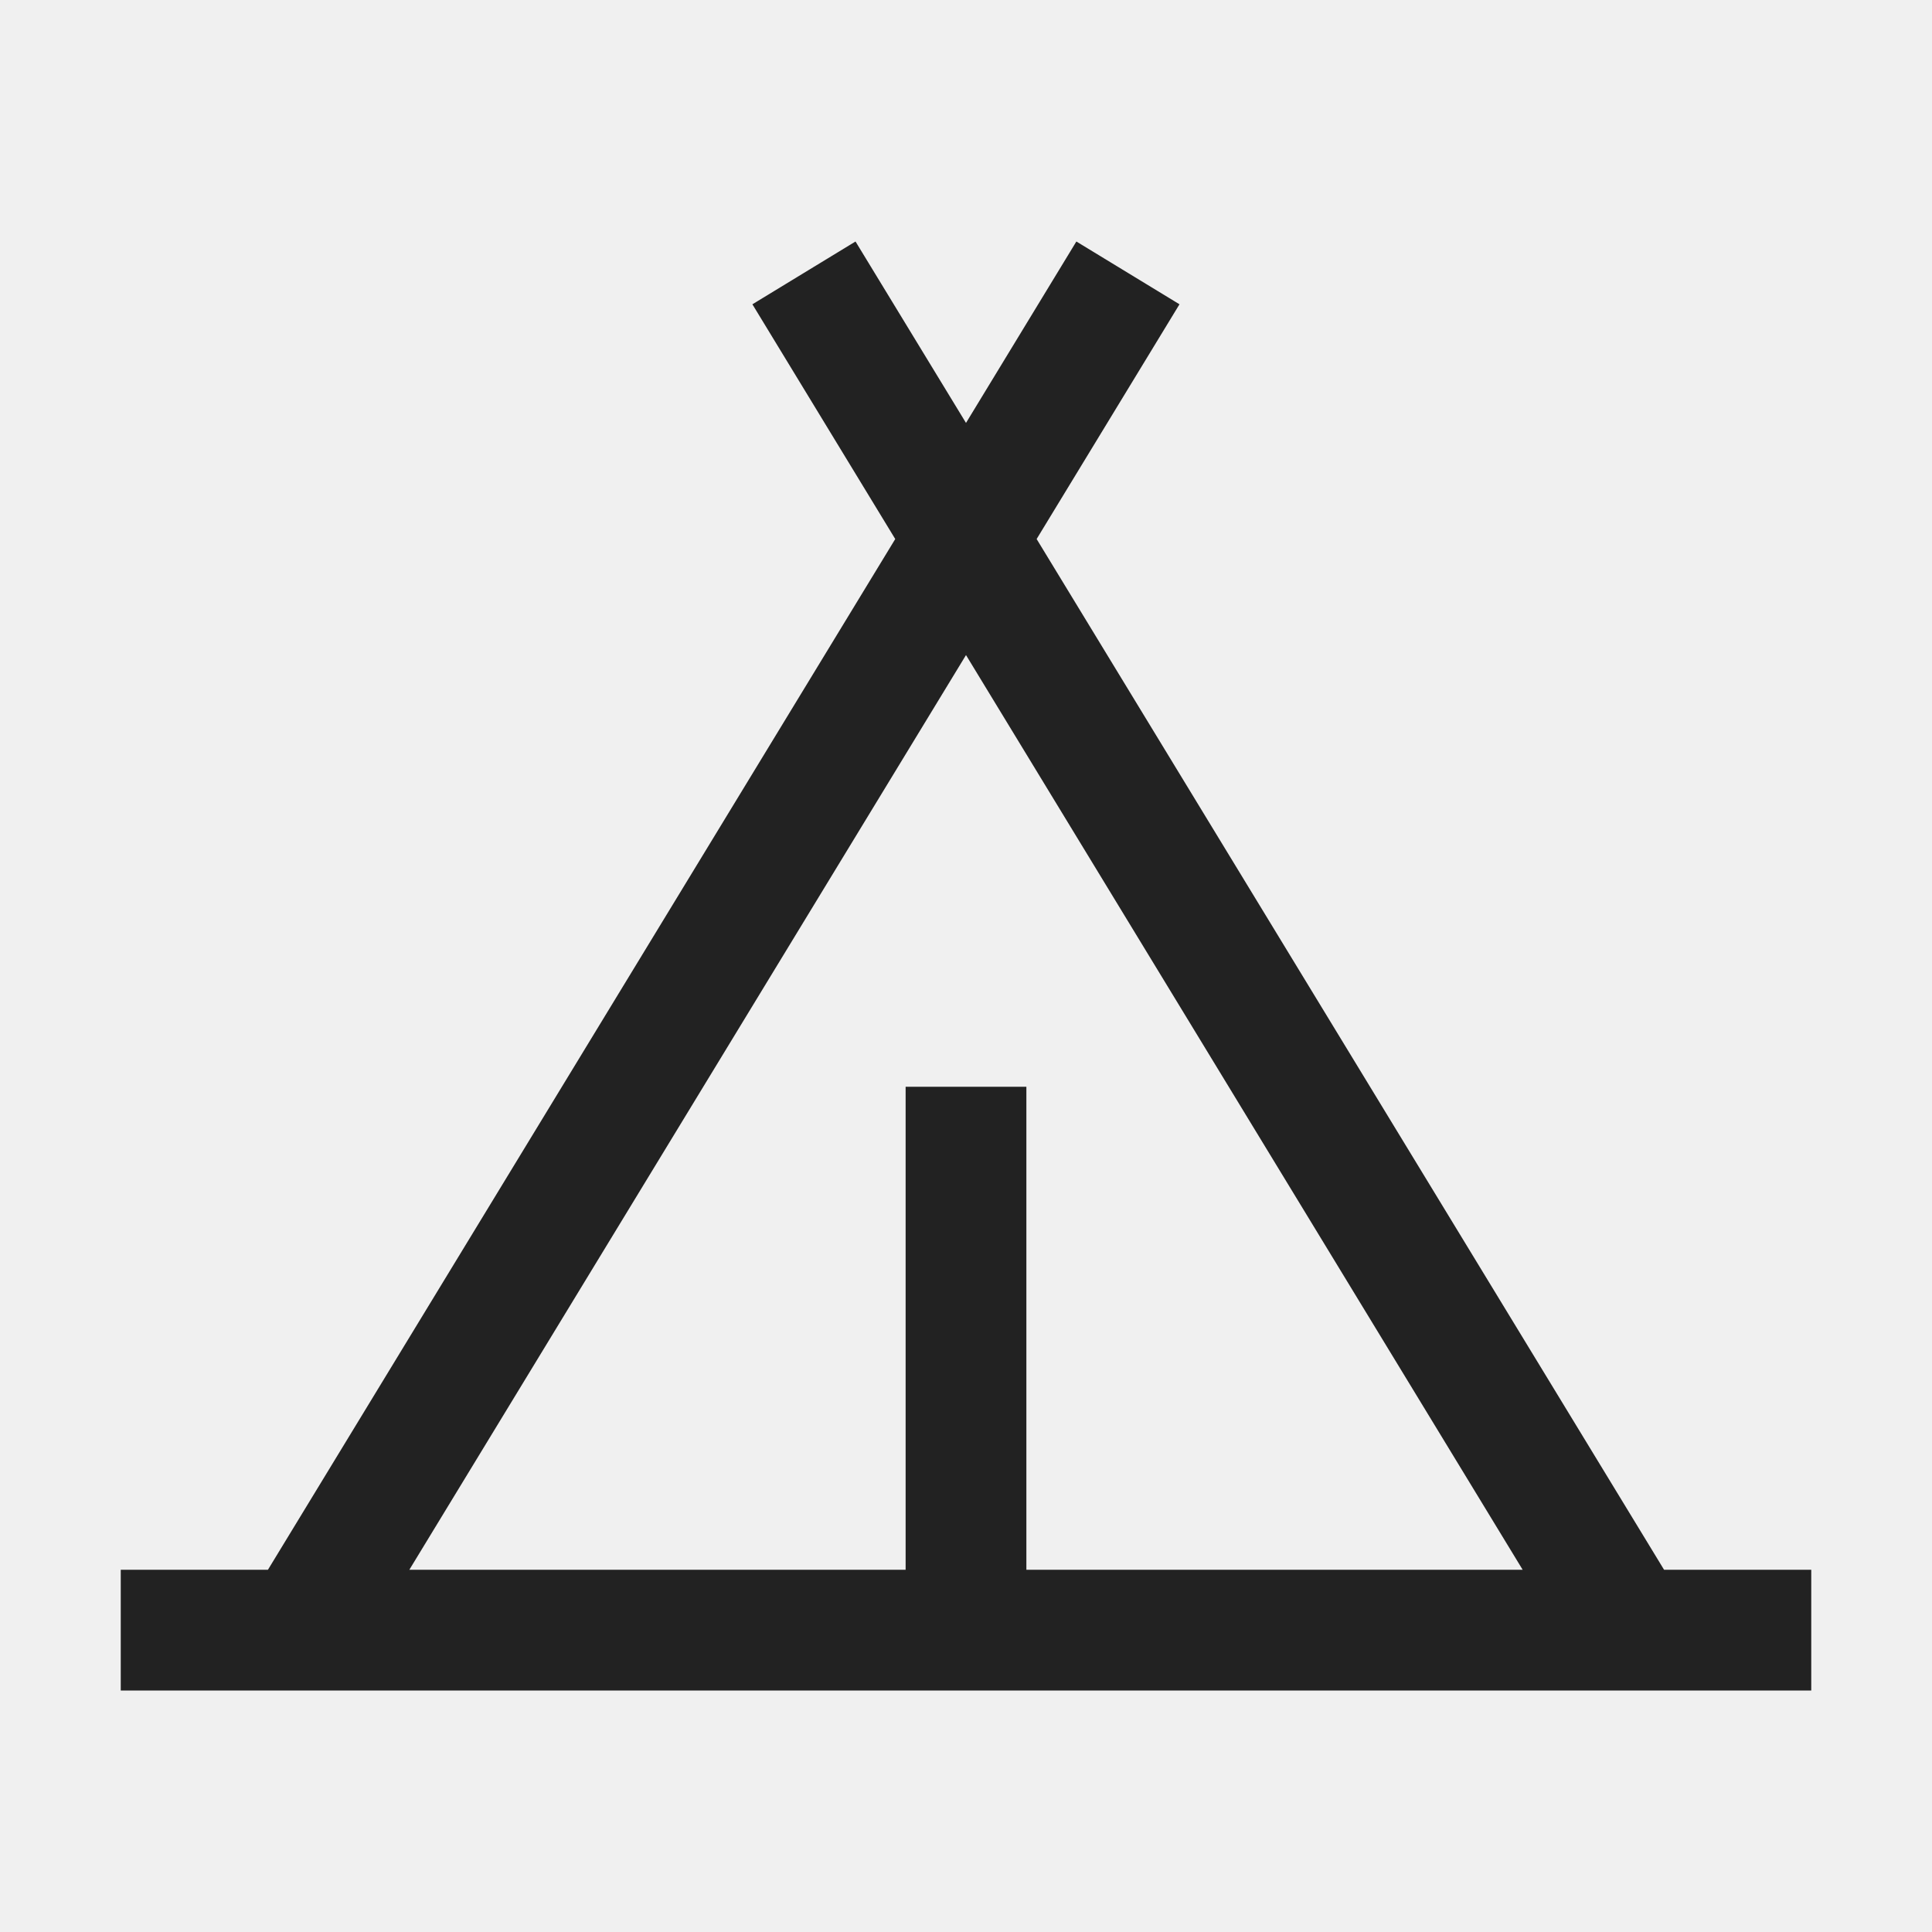
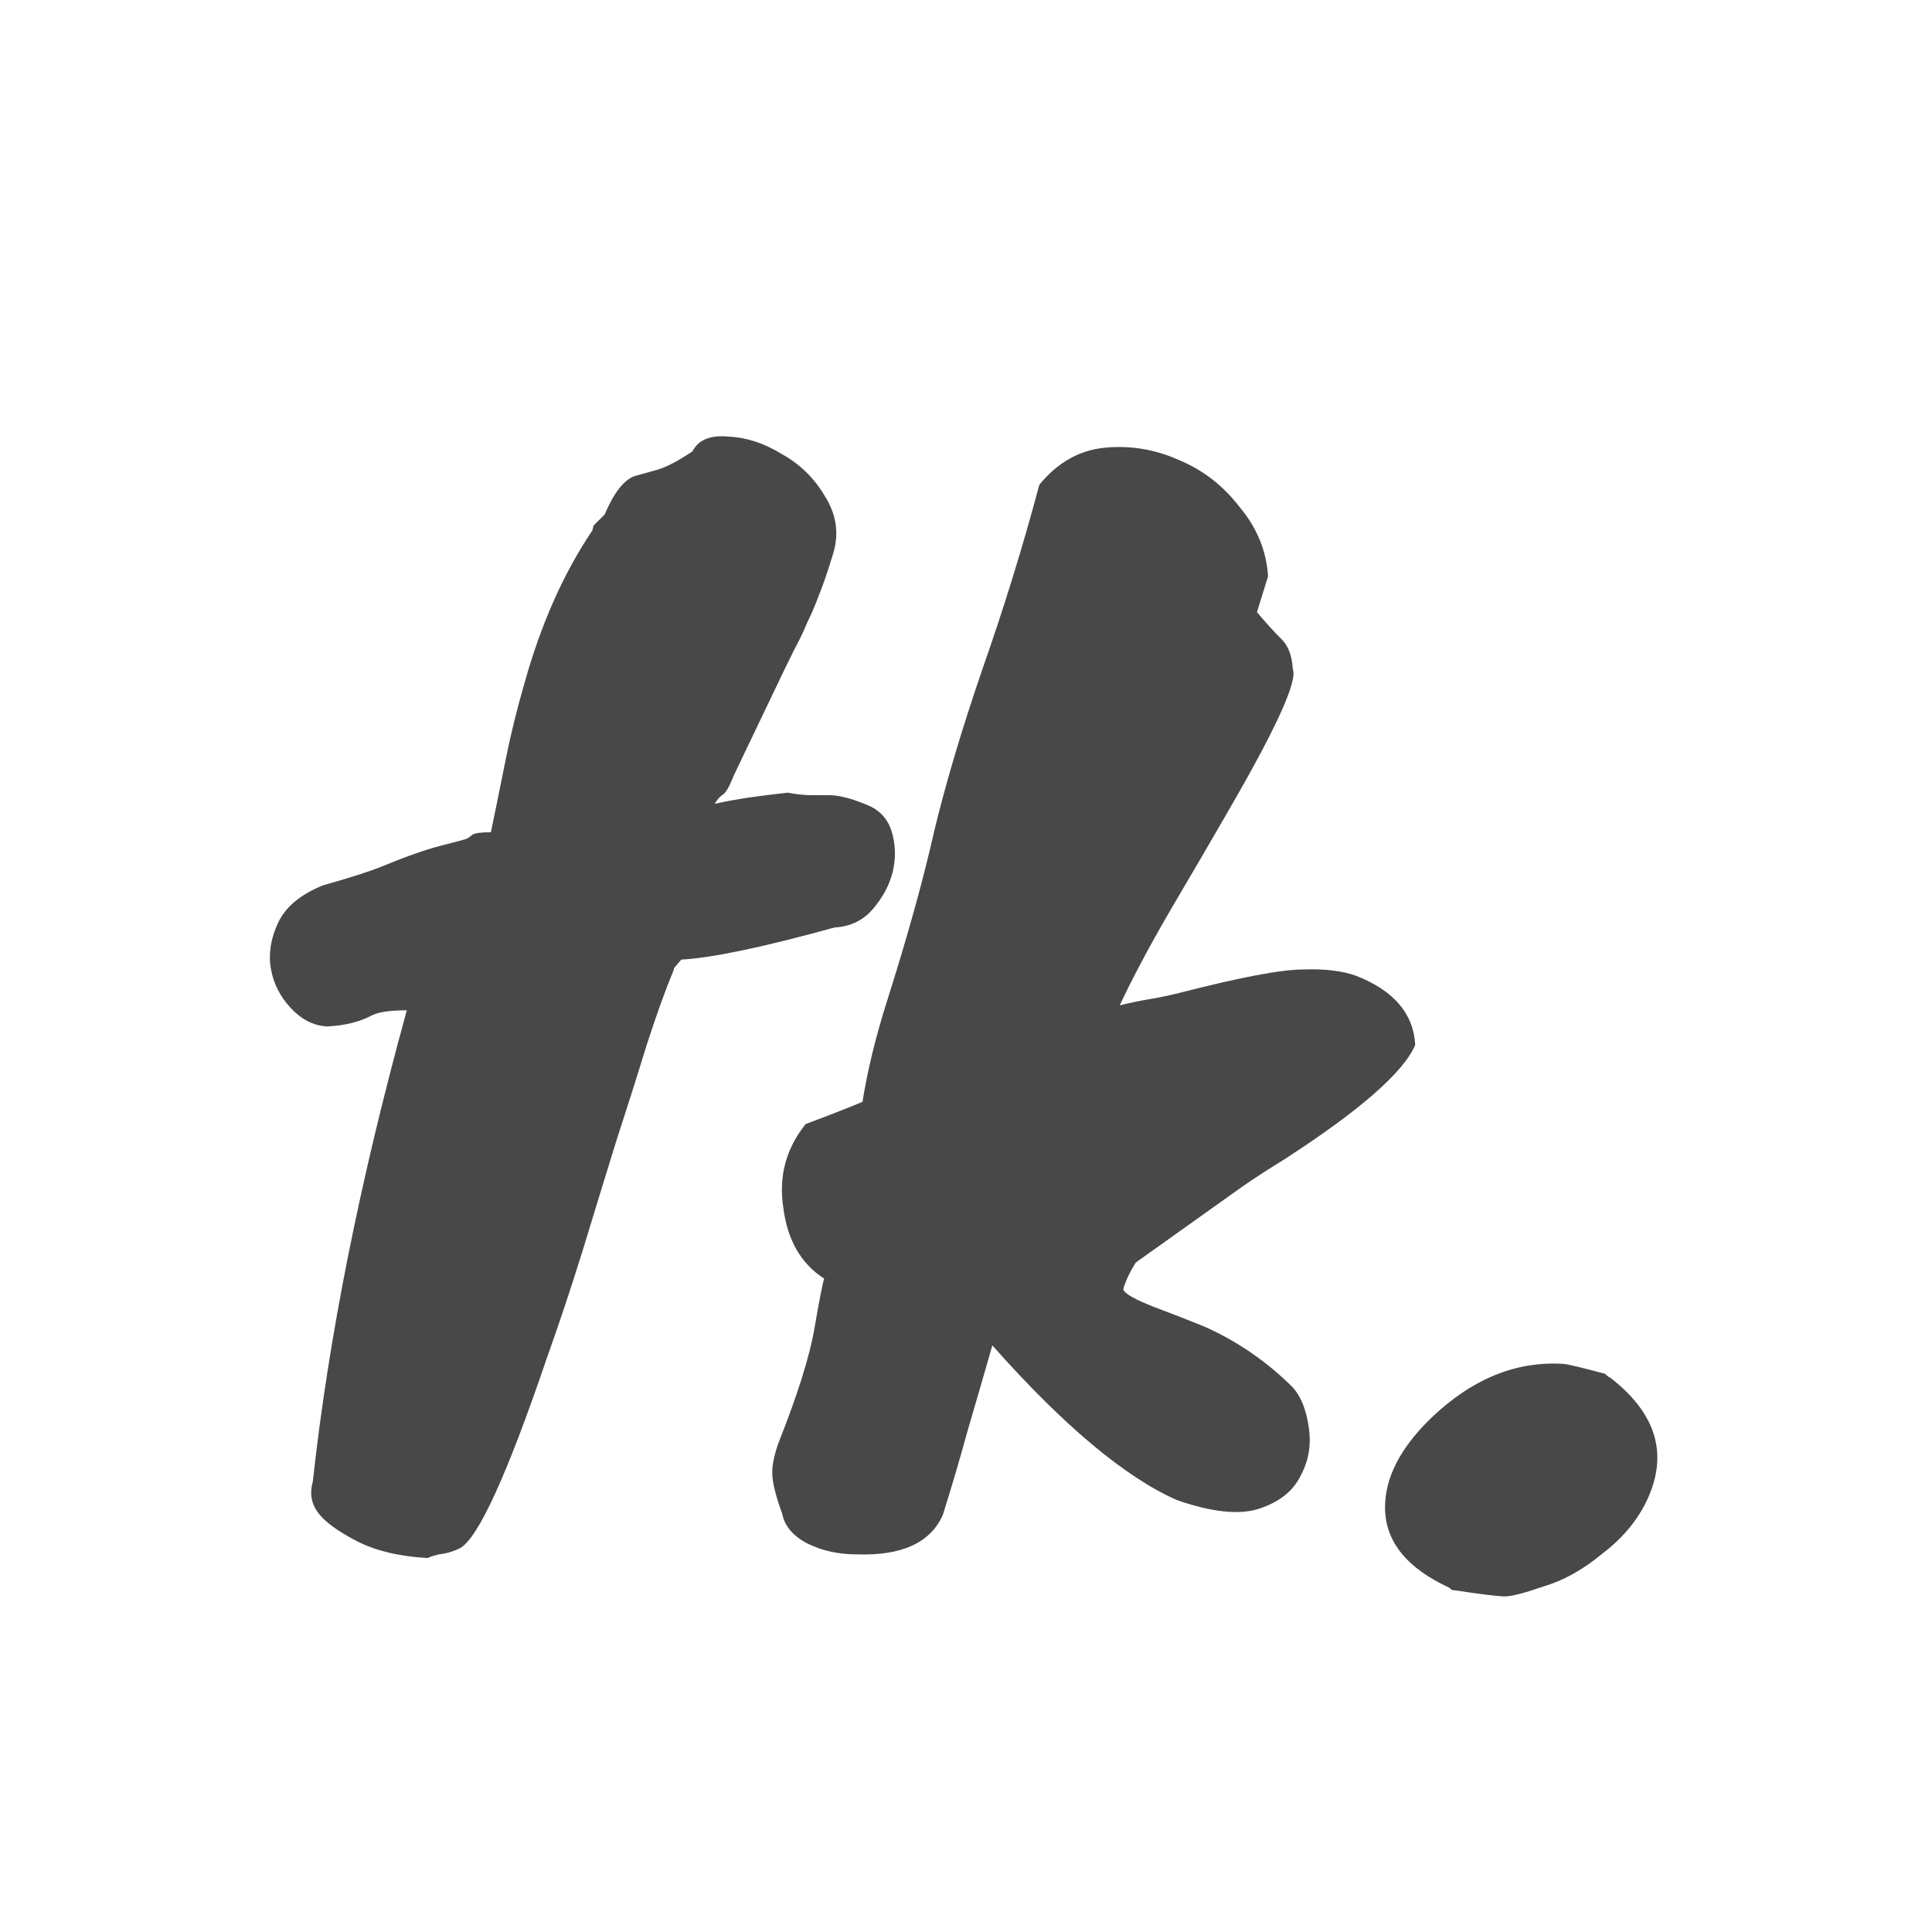
- <svg xmlns="http://www.w3.org/2000/svg" viewBox="0 0 32 32">
-   <style>
-     path { fill: #222; }
-     @media (prefers-color-scheme: dark) {
-       path { fill: #ffffff; }
-     }
-   </style>
-   <path d="M27.562 26L17.17 8.928l2.366-3.888L17.828 4L16 7.005L14.17 4l-1.708 1.04l2.366 3.888L4.438 26H2v2h28v-2zM16 10.85L25.22 26H17v-8h-2v8H6.78z" />
+ <svg xmlns="http://www.w3.org/2000/svg" width="150" height="150" viewBox="0 0 150 150" fill="none">
+   <rect width="150" height="150" fill="white" />
+   <path d="M45.985 41.192L46.081 40.808L46.945 39.944C47.649 38.28 48.417 37.288 49.249 36.968C49.697 36.84 50.273 36.68 50.977 36.488C51.681 36.296 52.609 35.816 53.761 35.048C54.209 34.152 55.137 33.768 56.545 33.896C57.953 33.96 59.329 34.408 60.673 35.24C62.081 36.008 63.201 37.096 64.033 38.504C64.929 39.912 65.153 41.384 64.705 42.92C64.257 44.392 63.873 45.512 63.553 46.28C63.297 46.984 63.009 47.656 62.689 48.296C62.433 48.936 62.081 49.672 61.633 50.504C61.249 51.272 60.737 52.328 60.097 53.672L56.929 60.296C56.609 61.128 56.321 61.608 56.065 61.736C55.873 61.864 55.681 62.088 55.489 62.408C56.065 62.28 56.545 62.184 56.929 62.12C57.313 62.056 57.697 61.992 58.081 61.928C58.977 61.8 60.001 61.672 61.153 61.544C61.857 61.672 62.465 61.736 62.977 61.736H64.321C65.089 61.736 66.017 61.96 67.105 62.408C68.193 62.792 68.897 63.496 69.217 64.52C69.537 65.544 69.569 66.6 69.313 67.688C69.057 68.712 68.545 69.672 67.777 70.568C67.009 71.464 66.017 71.944 64.801 72.008C59.233 73.544 55.265 74.376 52.897 74.504L52.321 75.176V75.272C51.681 76.808 50.977 78.76 50.209 81.128C49.505 83.432 48.705 85.96 47.809 88.712C46.977 91.4 46.113 94.216 45.217 97.16C44.321 100.04 43.393 102.824 42.433 105.512C39.361 114.536 37.121 119.432 35.713 120.2C35.201 120.456 34.657 120.616 34.081 120.68C33.569 120.808 33.281 120.904 33.217 120.968C30.977 120.84 29.121 120.392 27.649 119.624C26.177 118.856 25.185 118.12 24.673 117.416C24.161 116.712 24.033 115.912 24.289 115.016C25.505 103.88 27.937 91.688 31.585 78.44C30.305 78.44 29.409 78.568 28.897 78.824C27.937 79.336 26.785 79.624 25.441 79.688H25.345C24.321 79.624 23.393 79.144 22.561 78.248C21.729 77.352 21.217 76.328 21.025 75.176C20.833 74.024 21.025 72.84 21.601 71.624C22.177 70.408 23.329 69.448 25.057 68.744C27.105 68.168 28.609 67.688 29.569 67.304C31.425 66.536 32.961 65.992 34.177 65.672C35.457 65.352 36.161 65.16 36.289 65.096C36.481 64.968 36.609 64.872 36.673 64.808C36.865 64.68 37.345 64.616 38.113 64.616C38.497 62.76 38.881 60.872 39.265 58.952C39.649 57.032 40.129 55.08 40.705 53.096C41.985 48.488 43.745 44.52 45.985 41.192ZM80.693 37.64C82.101 35.912 83.797 34.952 85.781 34.76C87.765 34.568 89.685 34.888 91.541 35.72C93.397 36.488 94.965 37.704 96.245 39.368C97.589 40.968 98.325 42.76 98.453 44.744L97.589 47.528C98.293 48.36 98.901 49.032 99.413 49.544C99.989 50.056 100.309 50.856 100.373 51.944C100.757 52.84 99.157 56.392 95.573 62.6C94.101 65.16 92.533 67.848 90.869 70.664C89.269 73.416 87.957 75.88 86.933 78.056C87.701 77.864 88.469 77.704 89.237 77.576C90.005 77.448 90.773 77.288 91.541 77.096C96.277 75.88 99.477 75.272 101.141 75.272C102.805 75.208 104.181 75.368 105.269 75.752C108.213 76.904 109.749 78.696 109.877 81.128C108.981 83.24 105.621 86.184 99.797 89.96C98.453 90.792 97.365 91.496 96.533 92.072L88.181 98.024C87.733 98.728 87.413 99.4 87.221 100.04V100.136C87.349 100.456 88.149 100.904 89.621 101.48C91.157 102.056 92.469 102.568 93.557 103.016C96.117 104.168 98.389 105.736 100.373 107.72C101.013 108.424 101.429 109.48 101.621 110.888C101.813 112.232 101.589 113.48 100.949 114.632C100.373 115.784 99.317 116.616 97.781 117.128C96.245 117.64 94.101 117.416 91.349 116.456C87.317 114.664 82.549 110.664 77.045 104.456C76.405 106.696 75.765 108.904 75.125 111.08C74.549 113.192 73.909 115.368 73.205 117.608C72.245 119.784 70.005 120.808 66.485 120.68C65.077 120.68 63.797 120.392 62.645 119.816C61.557 119.24 60.917 118.472 60.725 117.512C60.213 116.104 59.957 115.048 59.957 114.344C59.957 113.704 60.117 112.936 60.437 112.04C61.909 108.328 62.837 105.384 63.221 103.208C63.605 100.968 63.861 99.656 63.989 99.272C62.197 98.12 61.141 96.296 60.821 93.8C60.437 91.368 61.013 89.192 62.549 87.272C64.597 86.504 66.069 85.928 66.965 85.544C67.349 83.112 67.989 80.488 68.885 77.672C70.485 72.616 71.701 68.232 72.533 64.52C73.429 60.808 74.677 56.616 76.277 51.944C77.941 47.208 79.413 42.44 80.693 37.64ZM127.79 116.648C127.022 118.184 125.87 119.528 124.334 120.68C122.862 121.896 121.358 122.728 119.822 123.176C118.35 123.688 117.358 123.944 116.846 123.944C116.334 123.944 115.022 123.784 112.91 123.464H112.814C112.75 123.464 112.654 123.4 112.526 123.272C109.198 121.736 107.534 119.656 107.534 117.032C107.534 114.728 108.718 112.424 111.086 110.12C114.286 107.048 117.742 105.64 121.454 105.896C121.902 105.96 122.958 106.216 124.622 106.664C124.814 106.856 124.942 106.952 125.006 106.952C128.654 109.768 129.582 113 127.79 116.648Z" fill="#484848" />
</svg>
